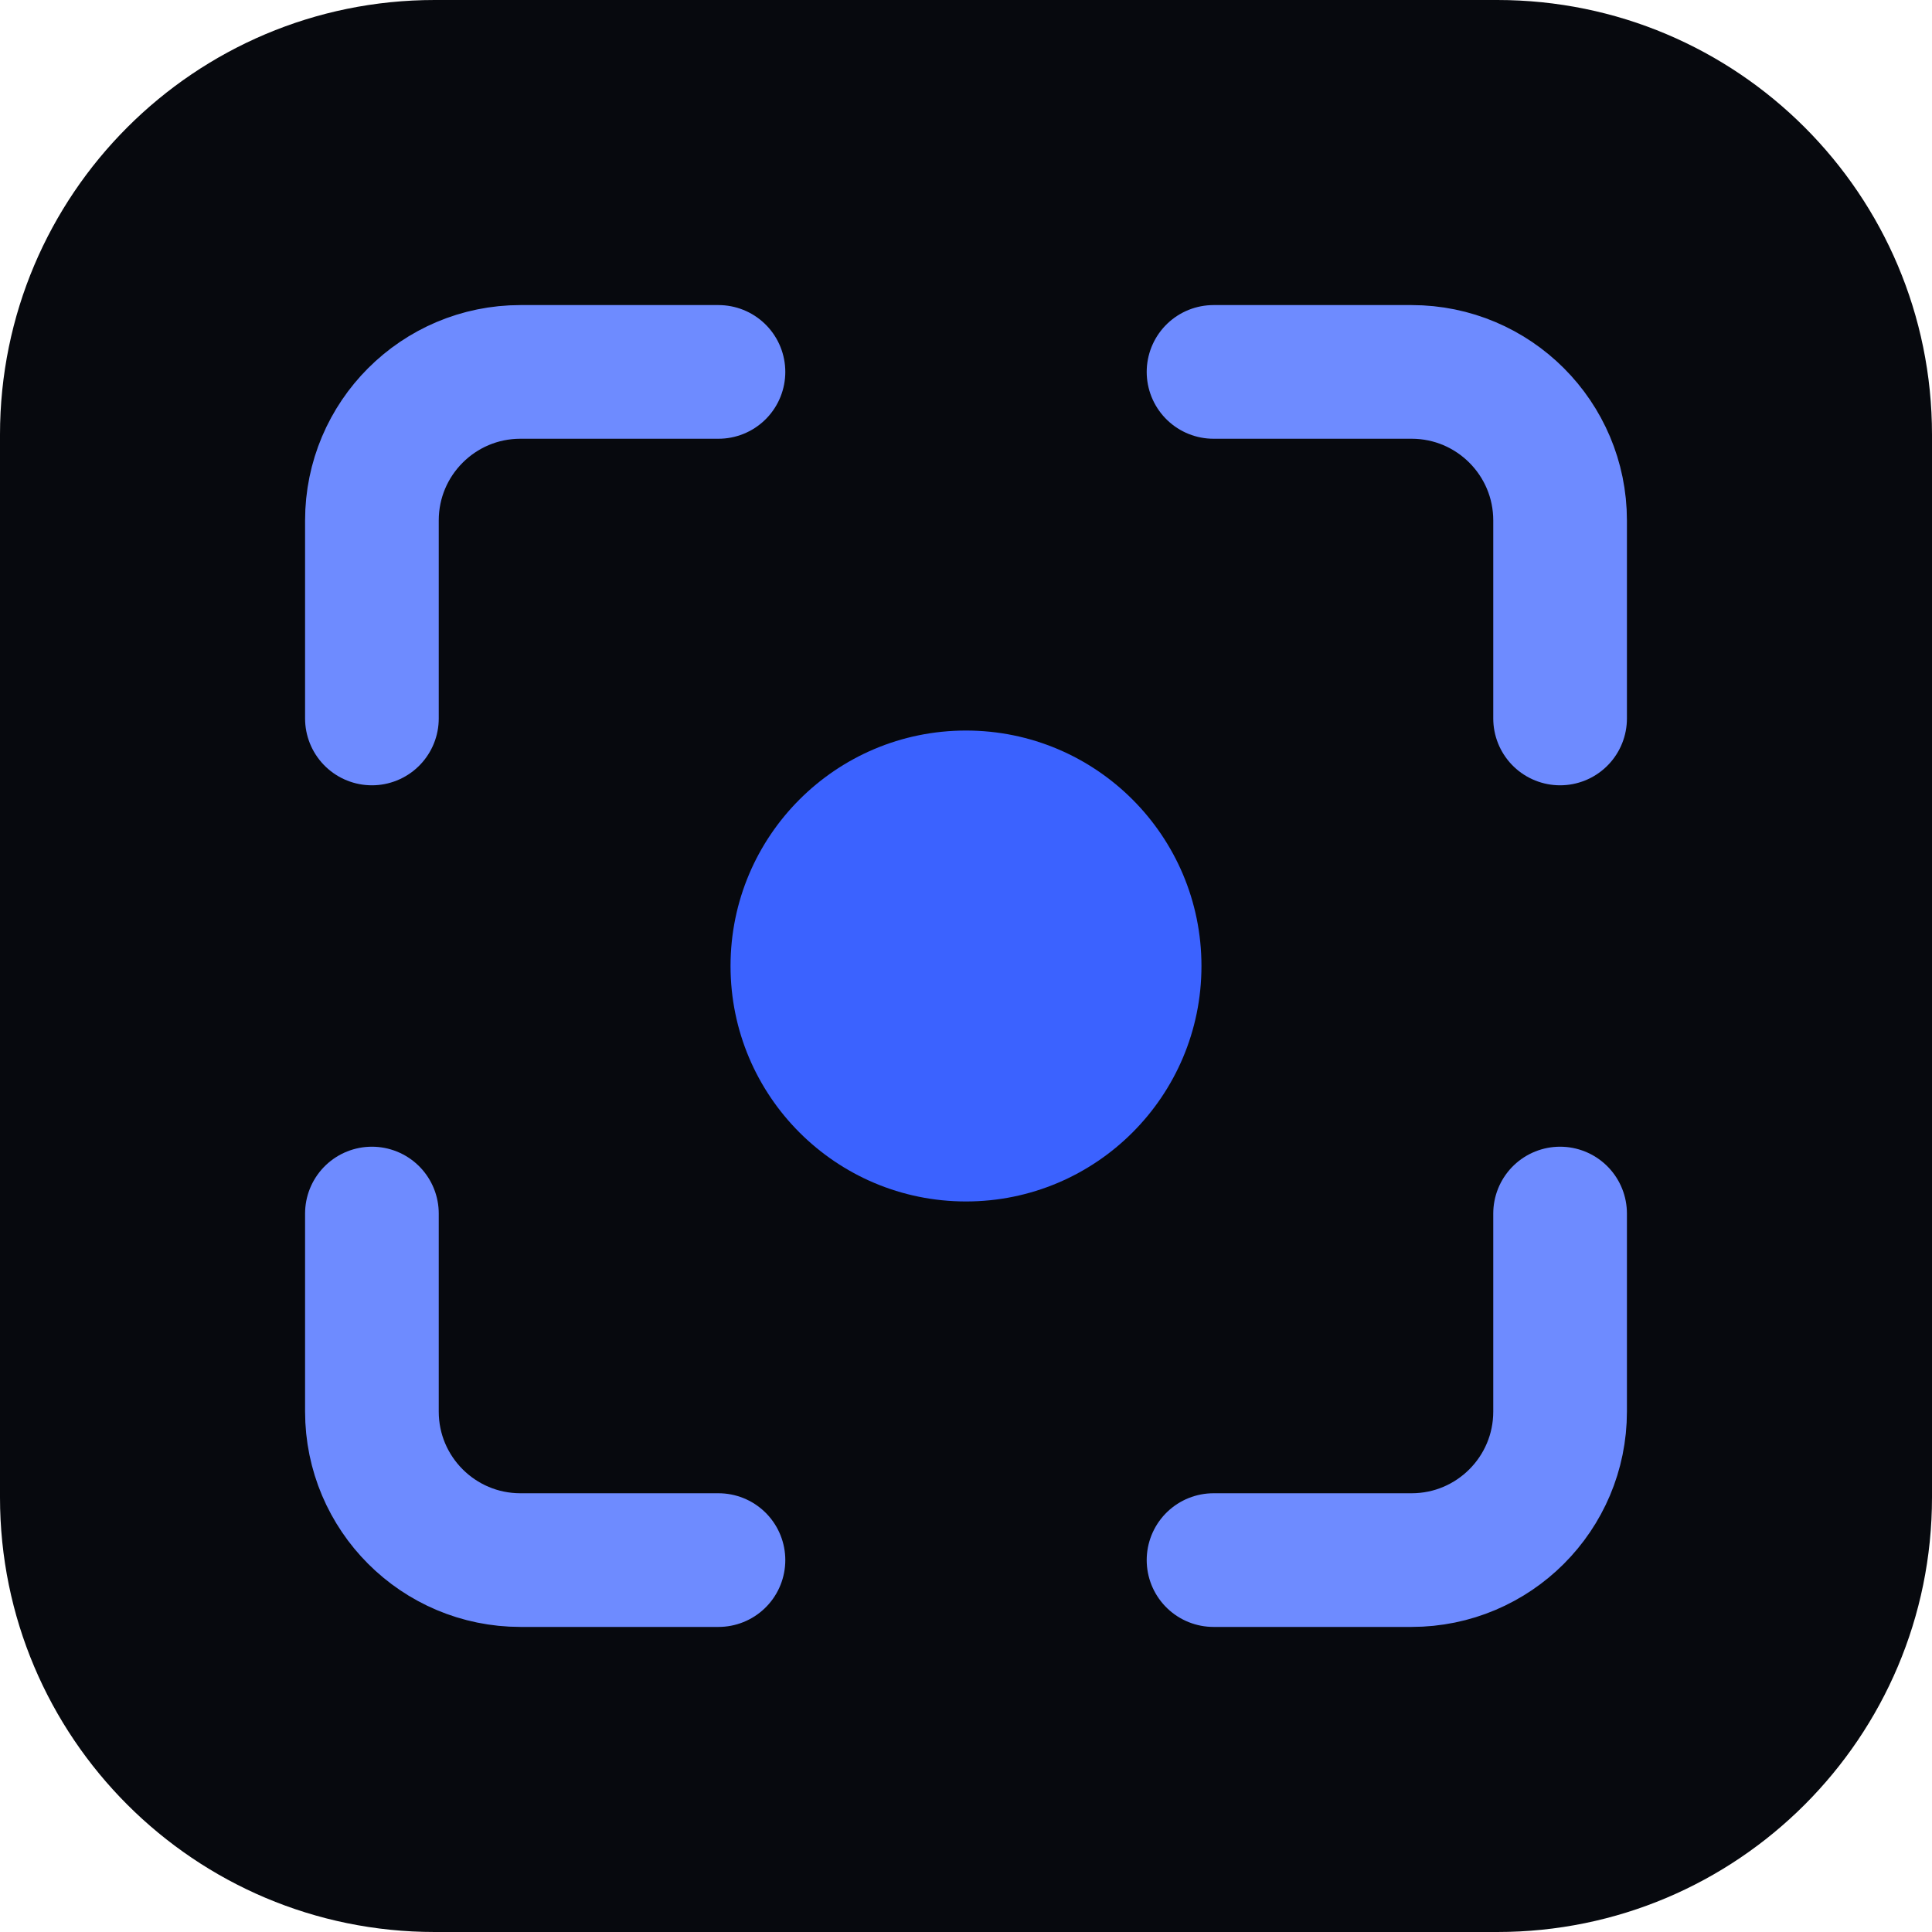
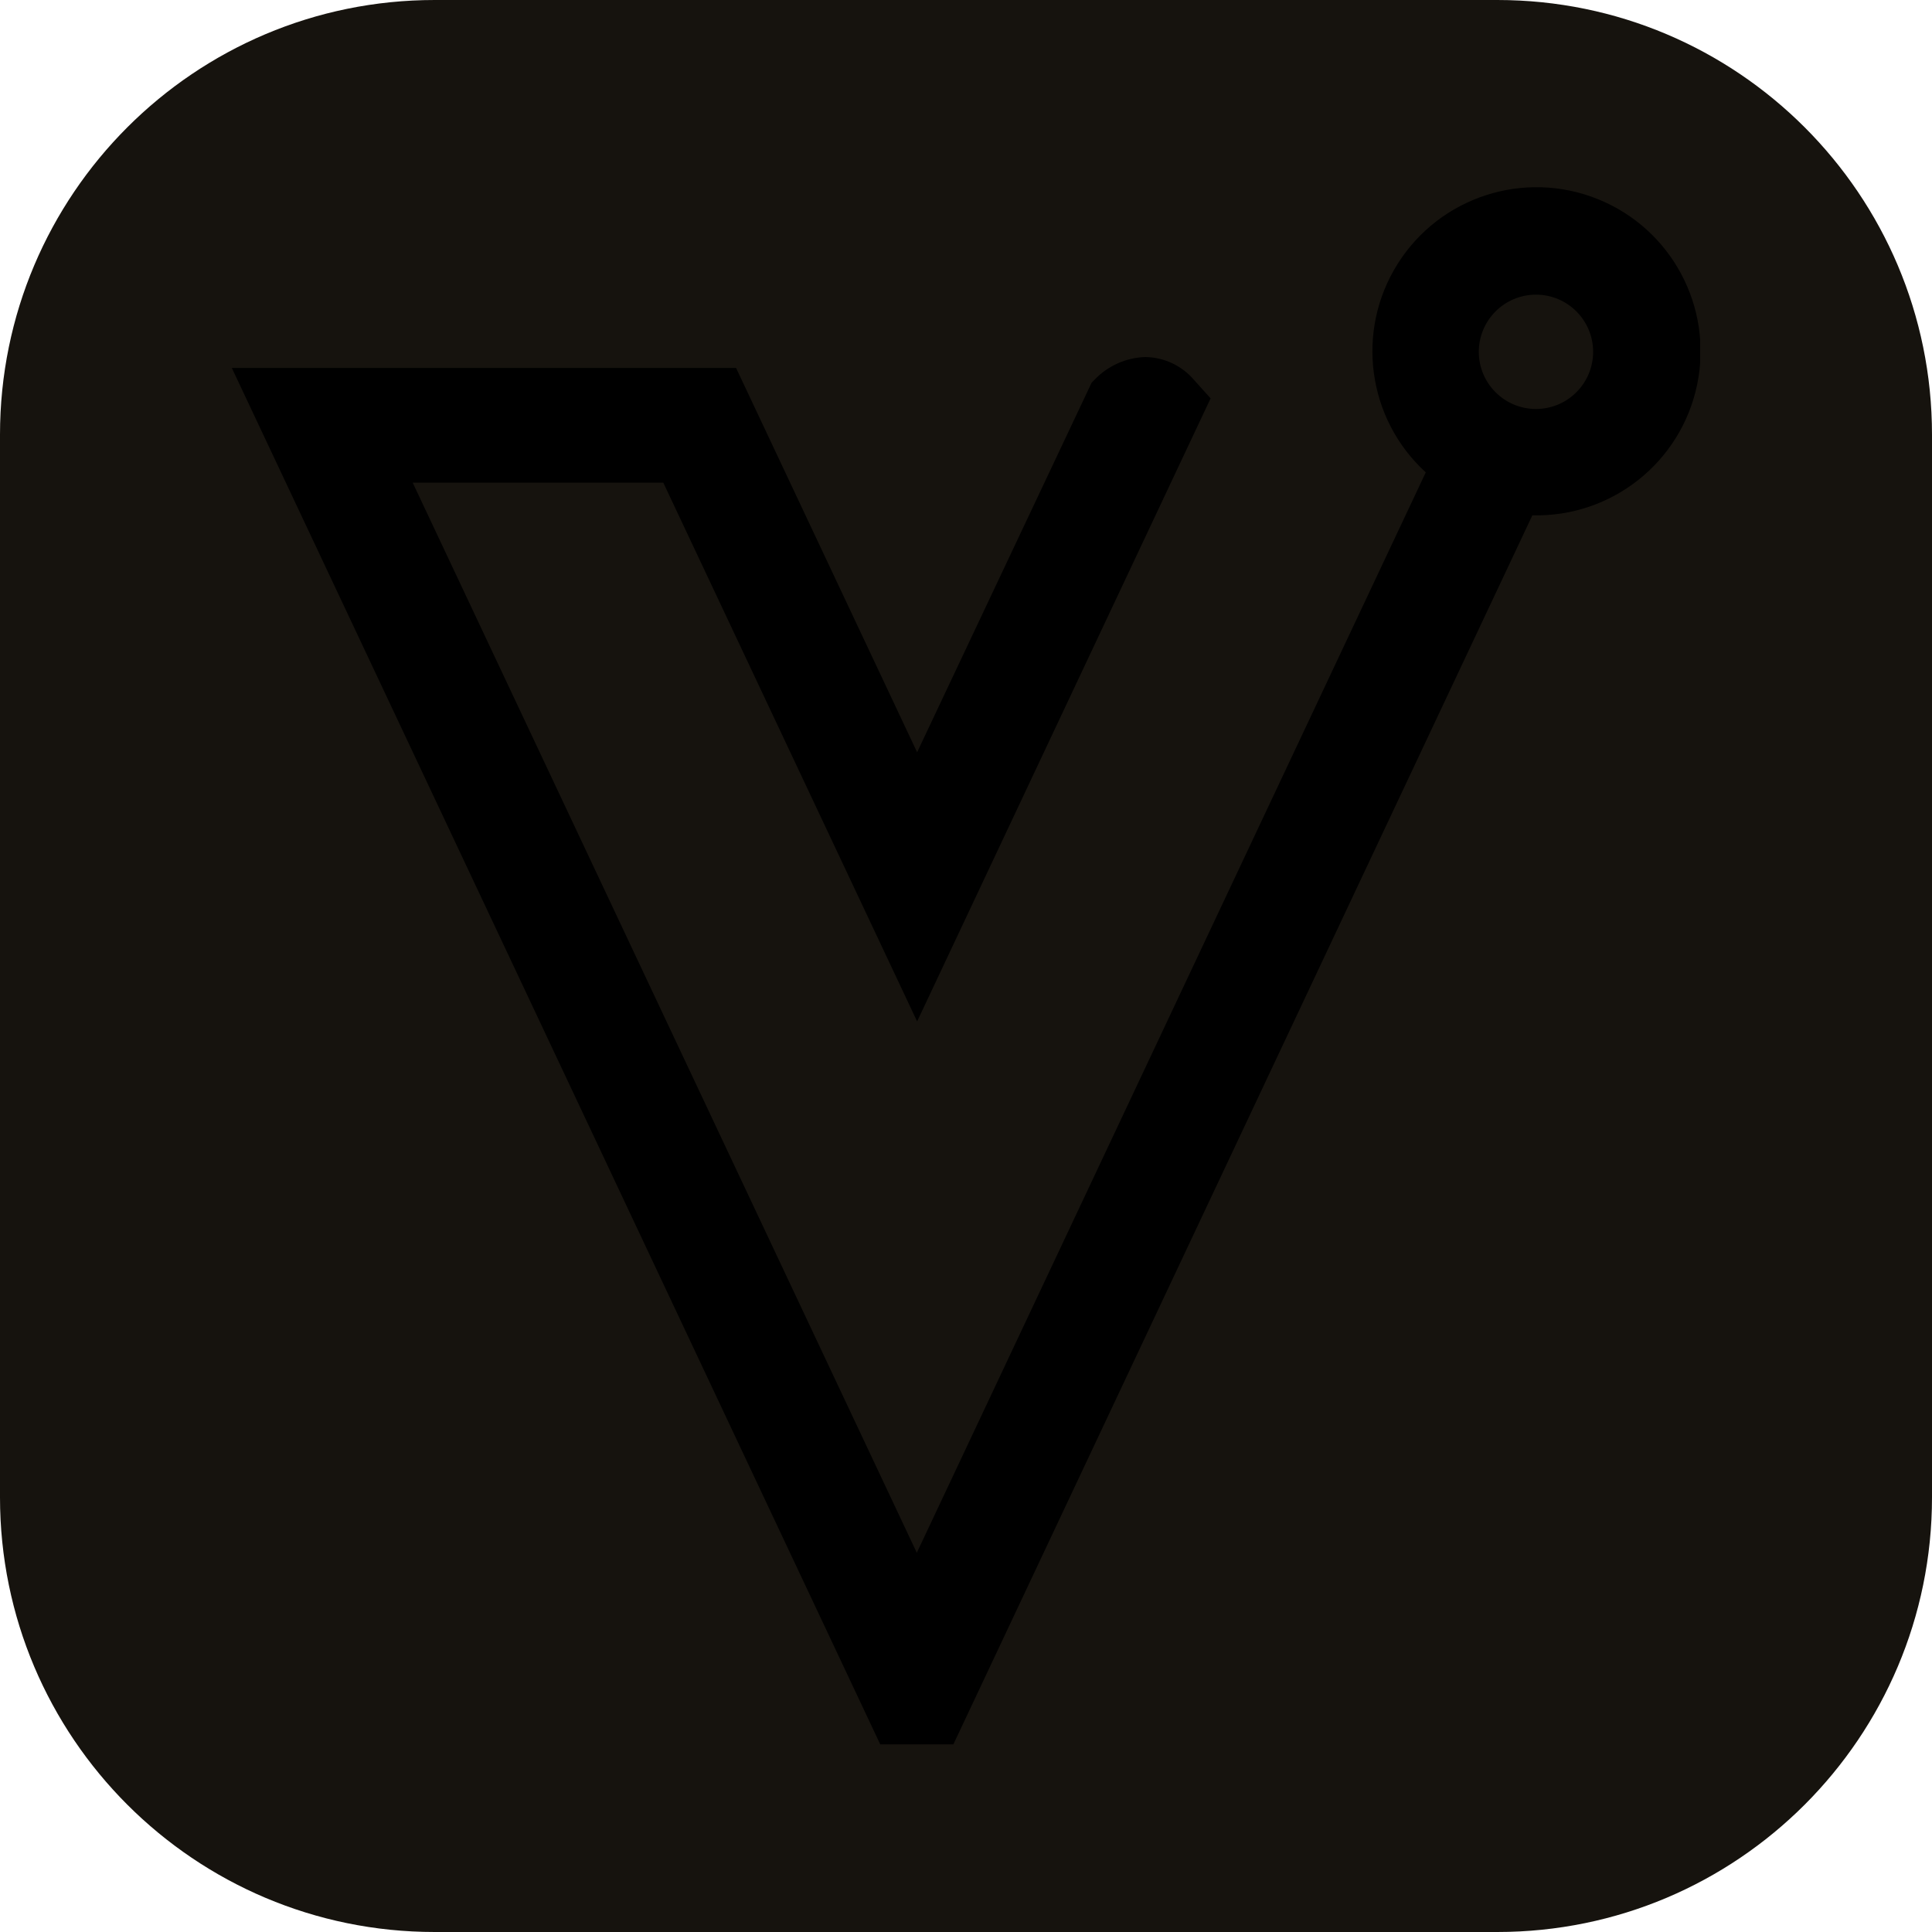
- <svg xmlns="http://www.w3.org/2000/svg" viewBox="0 0 32 32" width="32" height="32">
-   <rect width="32" height="32" rx="7.2" fill="#07090E" />
-   <g transform="translate(16 16) scale(0.82) translate(-16 -16)" fill="none" stroke="#6E8BFF" stroke-width="2.7" stroke-linecap="round">
-     <path d="M4 11V7a3 3 0 0 1 3-3h4" />
-     <path d="M21 4h4a3 3 0 0 1 3 3v4" />
-     <path d="M28 21v4a3 3 0 0 1-3 3h-4" />
-     <path d="M11 28H7a3 3 0 0 1-3-3v-4" />
+ <svg xmlns="http://www.w3.org/2000/svg" viewBox="0 0 80 80">
+   <rect width="80" height="80" rx="18" fill="#16130E" />
+   <g transform="translate(9.6 7.75)" fill="#F2F0EB">
+     <svg viewBox="0 0 60.8 64.5" width="60.8" height="64.5">
+       <path id="Path_25039" data-name="Path 25039" d="M29.877,64.48,53.852,13.588a6.794,6.794,0,1,0-4.414-1.778L28.363,56.547,7.489,12.237H17.866l10.51,22.308,12.153-25.8-.68-.755a2.7,2.7,0,0,0-2.027-.956,3.039,3.039,0,0,0-2.092.932L35.6,8.1,28.376,23.4,20.88,7.487H0L26.849,64.48ZM54,4.451a2.367,2.367,0,1,1-2.366,2.367v0A2.369,2.369,0,0,1,54,4.451" transform="translate(0 0)" fill="currentColor" />
+     </svg>
  </g>
-   <circle cx="16" cy="16" r="3.9" fill="#3B62FF" />
</svg>
